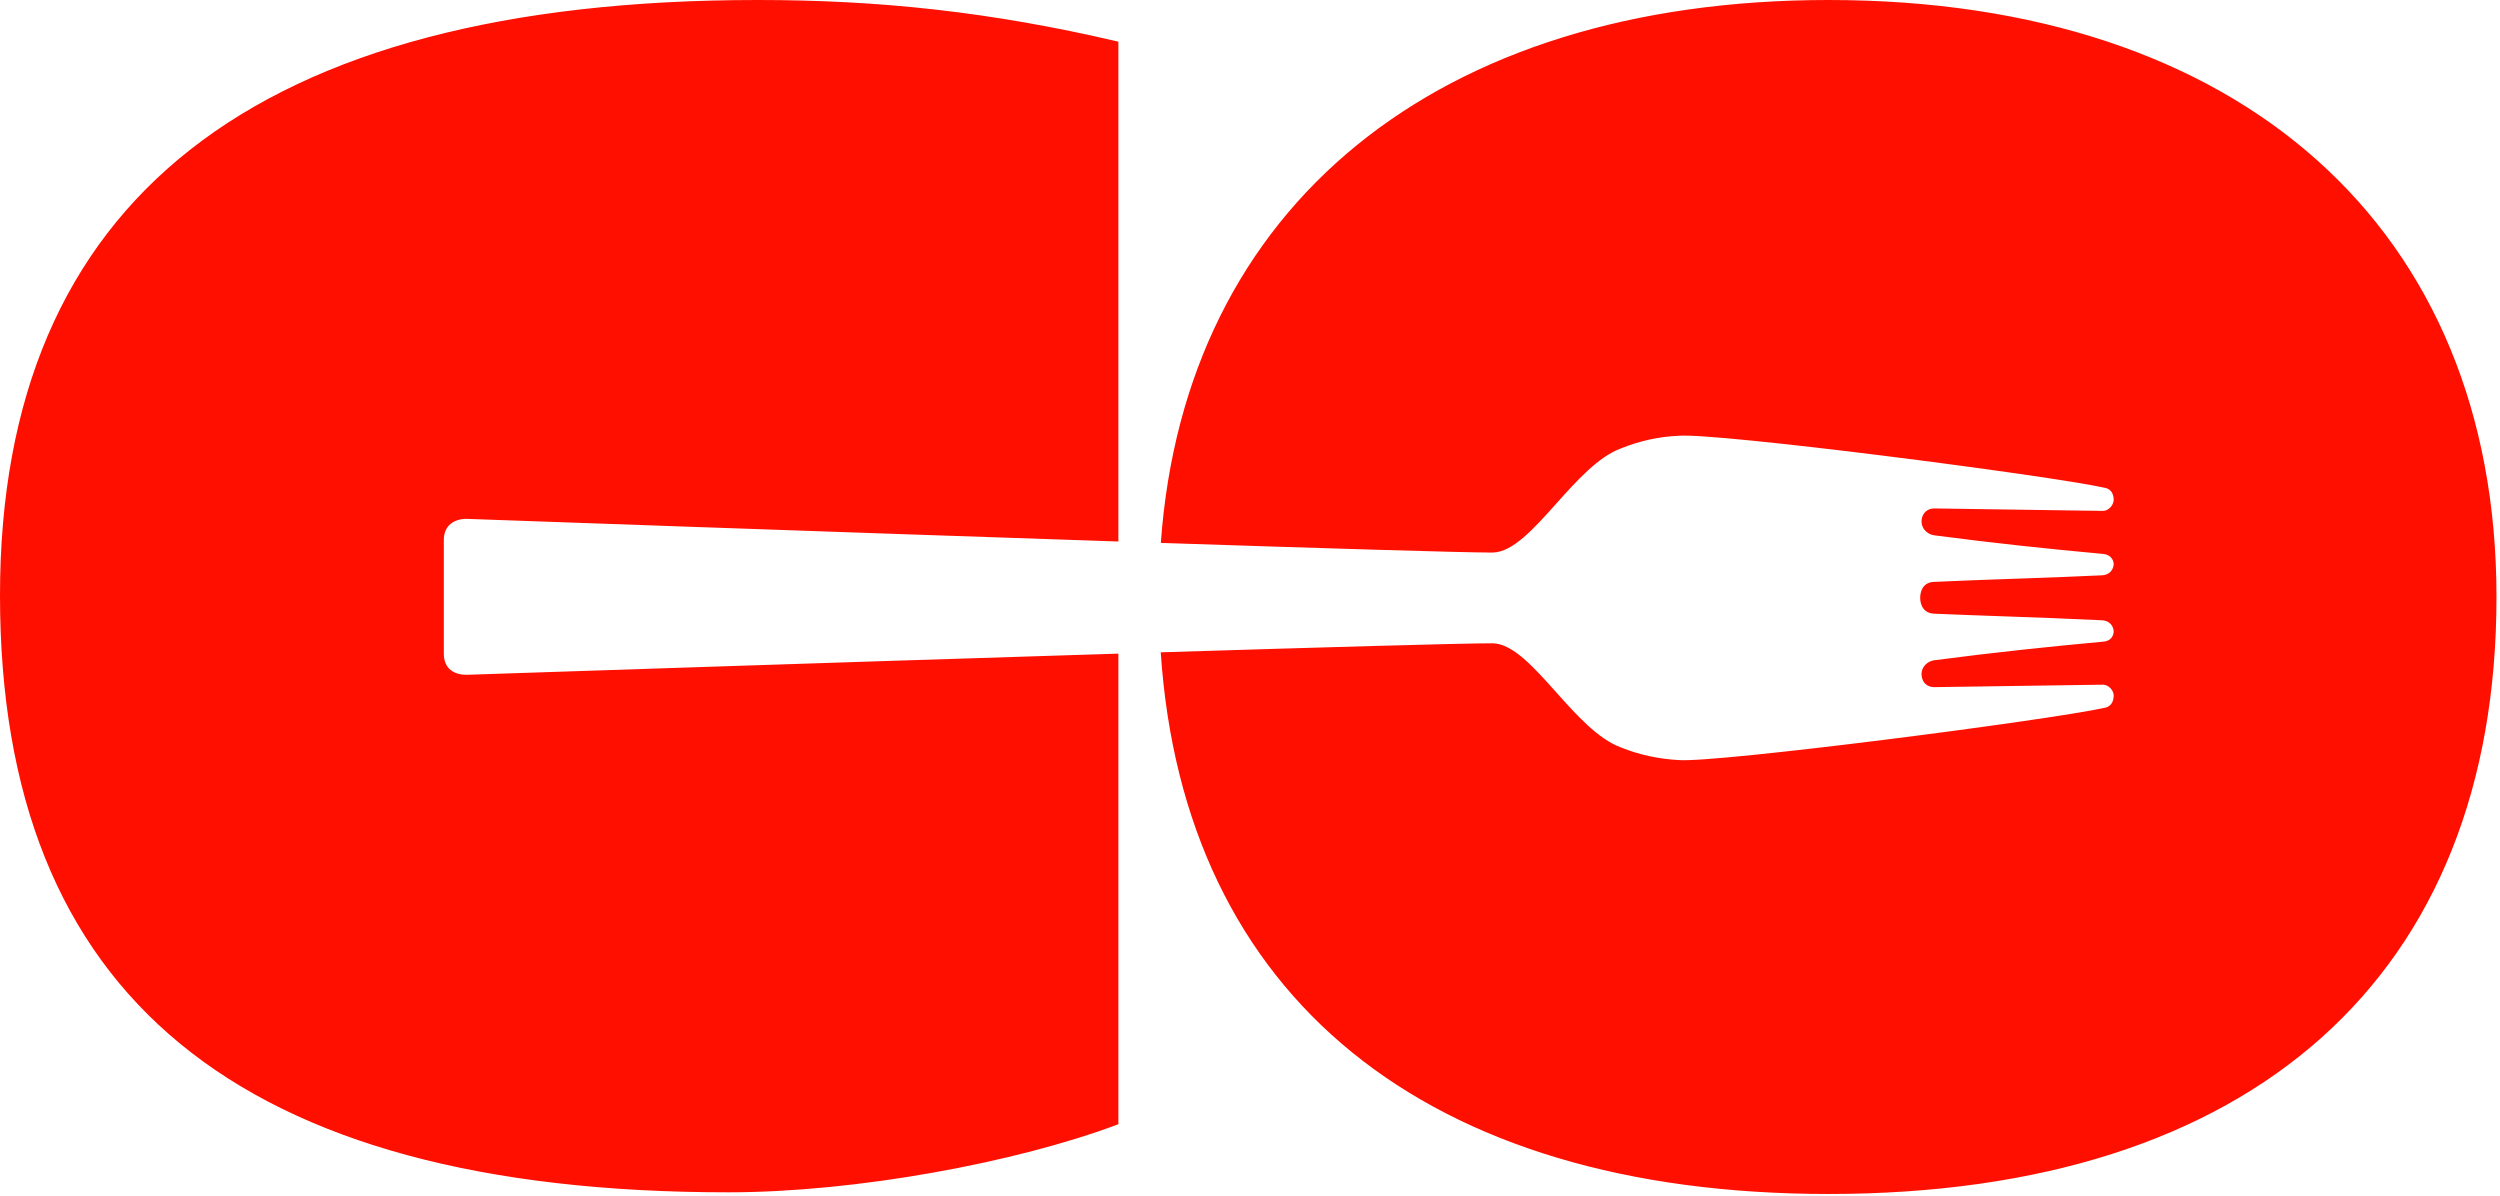
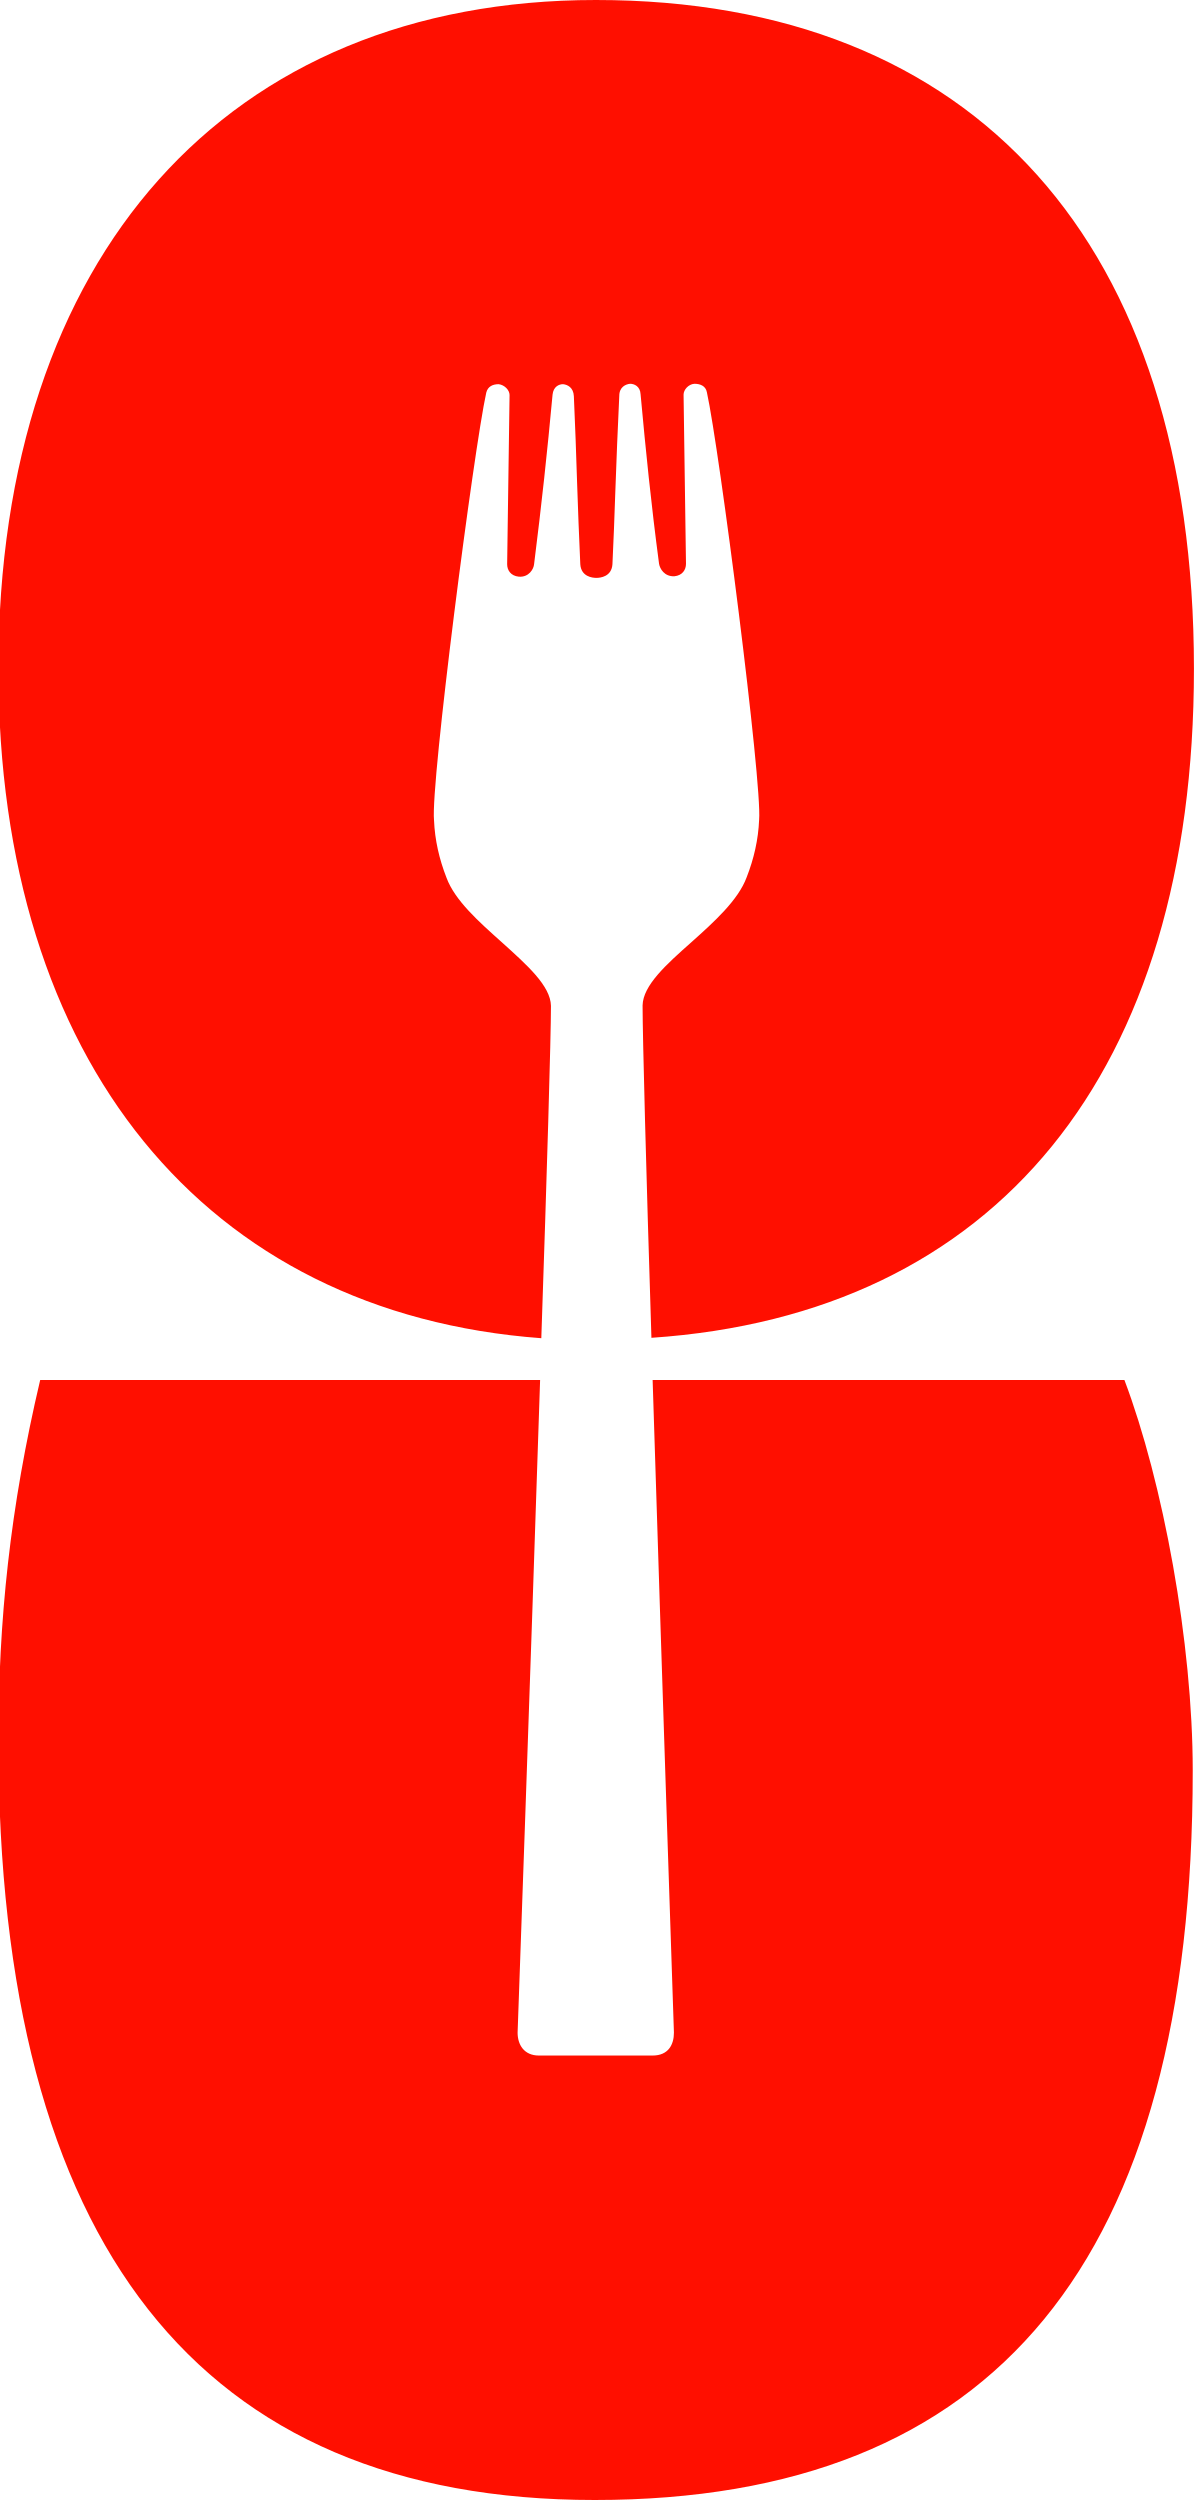
- <svg xmlns="http://www.w3.org/2000/svg" width="623" height="298" viewBox="0 0 623 298" fill="none">
-   <path fill-rule="evenodd" clip-rule="evenodd" d="M278.701 10.389C246.874 2.909 218.918 0 188.811 0C63.654 0 0 49.867 0 148.354C0 248.088 59.353 297.124 181.499 297.124C213.326 297.124 253.325 289.71 278.701 280.152V162.883C205.357 165.173 116.253 168.162 116.253 168.162C113.256 168.162 110.6 166.728 110.6 162.903V148.696V134.558C110.6 130.87 113.256 129.299 116.253 129.299C116.253 129.299 205.363 132.493 278.701 134.943V10.389ZM289.254 162.555C330.228 161.287 364.368 160.307 371.993 160.307C376.989 160.414 382.206 166.251 387.74 172.442C392.844 178.152 398.217 184.164 403.936 186.261C408.499 188.106 413.334 189.13 418.238 189.403C427.228 190.223 510.523 179.5 524.621 176.358C526.187 176.016 526.732 174.65 526.732 173.284C526.664 171.782 525.234 170.621 524.076 170.621C516.92 170.723 509.969 170.826 503.018 170.928C496.075 171.031 489.132 171.133 481.986 171.235C480.487 171.235 479.057 170.348 478.853 168.299C478.717 165.84 480.76 164.679 481.986 164.542C497.105 162.561 510.114 161.195 524.144 159.898C526.119 159.761 526.732 158.327 526.732 157.302C526.664 156.209 525.915 154.639 523.735 154.57C515.602 154.168 507.634 153.885 499.47 153.594C493.756 153.391 487.947 153.184 481.918 152.931C478.785 152.726 478.512 149.926 478.512 148.97C478.512 148.013 478.785 145.145 481.918 145.008C488.966 144.679 495.714 144.446 502.36 144.215C509.521 143.967 516.564 143.723 523.735 143.369C525.915 143.301 526.664 141.73 526.732 140.637C526.732 139.681 526.119 138.247 524.144 138.042C510.046 136.744 497.037 135.378 481.986 133.397C480.76 133.261 478.717 132.099 478.853 129.641C479.057 127.66 480.487 126.704 481.986 126.704C489.139 126.806 496.088 126.909 503.037 127.011C509.982 127.114 516.927 127.216 524.076 127.318C525.234 127.318 526.596 126.157 526.732 124.655C526.732 123.22 526.187 121.923 524.621 121.581C510.523 118.439 427.228 107.716 418.238 108.604C413.334 108.809 408.499 109.902 403.936 111.746C398.264 113.838 392.904 119.826 387.804 125.524C382.248 131.731 377 137.593 371.993 137.7C364.436 137.7 330.284 136.651 289.277 135.294C295.289 51.395 358.012 0 455.678 0C558.471 0 622.124 56.931 622.124 148.77C622.124 243.102 561.481 297.54 455.678 297.54C355.14 297.54 294.991 248.385 289.254 162.555Z" fill="#FF0F00" />
+ <svg xmlns="http://www.w3.org/2000/svg" version="1.1" id="Layer_1" x="0px" y="0px" viewBox="0 0 297.5 622.1" style="enable-background:new 0 0 297.5 622.1;" xml:space="preserve">
+   <style type="text/css">
+ 	.st0{fill-rule:evenodd;clip-rule:evenodd;fill:#FF0F00;}
+ </style>
+   <path class="st0" d="M10,343.4c-7.5,31.8-10.4,59.8-10.4,89.9c0,125.2,49.9,188.8,148.4,188.8c99.7,0,148.8-59.4,148.8-181.5  c0-31.8-7.4-71.8-17-97.2H162.4c2.3,73.3,5.3,162.4,5.3,162.4c0,3-1.4,5.7-5.3,5.7h-14.2h-14.1c-3.7,0-5.3-2.7-5.3-5.7  c0,0,3.2-89.1,5.6-162.4H10z M162.1,332.9c-1.3-41-2.2-75.1-2.2-82.7c0.1-5,5.9-10.2,12.1-15.7c5.7-5.1,11.7-10.5,13.8-16.2  c1.8-4.6,2.9-9.4,3.1-14.3c0.8-9-9.9-92.3-13-106.4c-0.3-1.6-1.7-2.1-3.1-2.1c-1.5,0.1-2.7,1.5-2.7,2.7c0.1,7.2,0.2,14.1,0.3,21.1  c0.1,6.9,0.2,13.9,0.3,21c0,1.5-0.9,2.9-2.9,3.1c-2.5,0.1-3.6-1.9-3.8-3.1c-2-15.1-3.3-28.1-4.6-42.2c-0.1-2-1.6-2.6-2.6-2.6  c-1.1,0.1-2.7,0.8-2.7,3c-0.4,8.1-0.7,16.1-1,24.3c-0.2,5.7-0.4,11.5-0.7,17.6c-0.2,3.1-3,3.4-4,3.4c-1,0-3.8-0.3-4-3.4  c-0.3-7-0.6-13.8-0.8-20.4c-0.2-7.2-0.5-14.2-0.8-21.4c-0.1-2.2-1.6-2.9-2.7-3c-1,0-2.4,0.6-2.6,2.6c-1.3,14.1-2.7,27.1-4.6,42.2  c-0.1,1.2-1.3,3.3-3.8,3.1c-2-0.2-2.9-1.6-2.9-3.1c0.1-7.2,0.2-14.1,0.3-21.1c0.1-6.9,0.2-13.9,0.3-21c0-1.2-1.2-2.5-2.7-2.7  c-1.4,0-2.7,0.5-3.1,2.1c-3.1,14.1-13.9,97.4-13,106.4c0.2,4.9,1.3,9.7,3.1,14.3c2.1,5.7,8.1,11,13.8,16.1  c6.2,5.6,12.1,10.8,12.2,15.8c0,7.6-1,41.7-2.4,82.7C51,326.8-0.4,264.1-0.4,166.4C-0.4,63.7,56.5,0,148.3,0  c94.3,0,148.8,60.6,148.8,166.4C297.1,267,247.9,327.1,162.1,332.9z" />
</svg>
